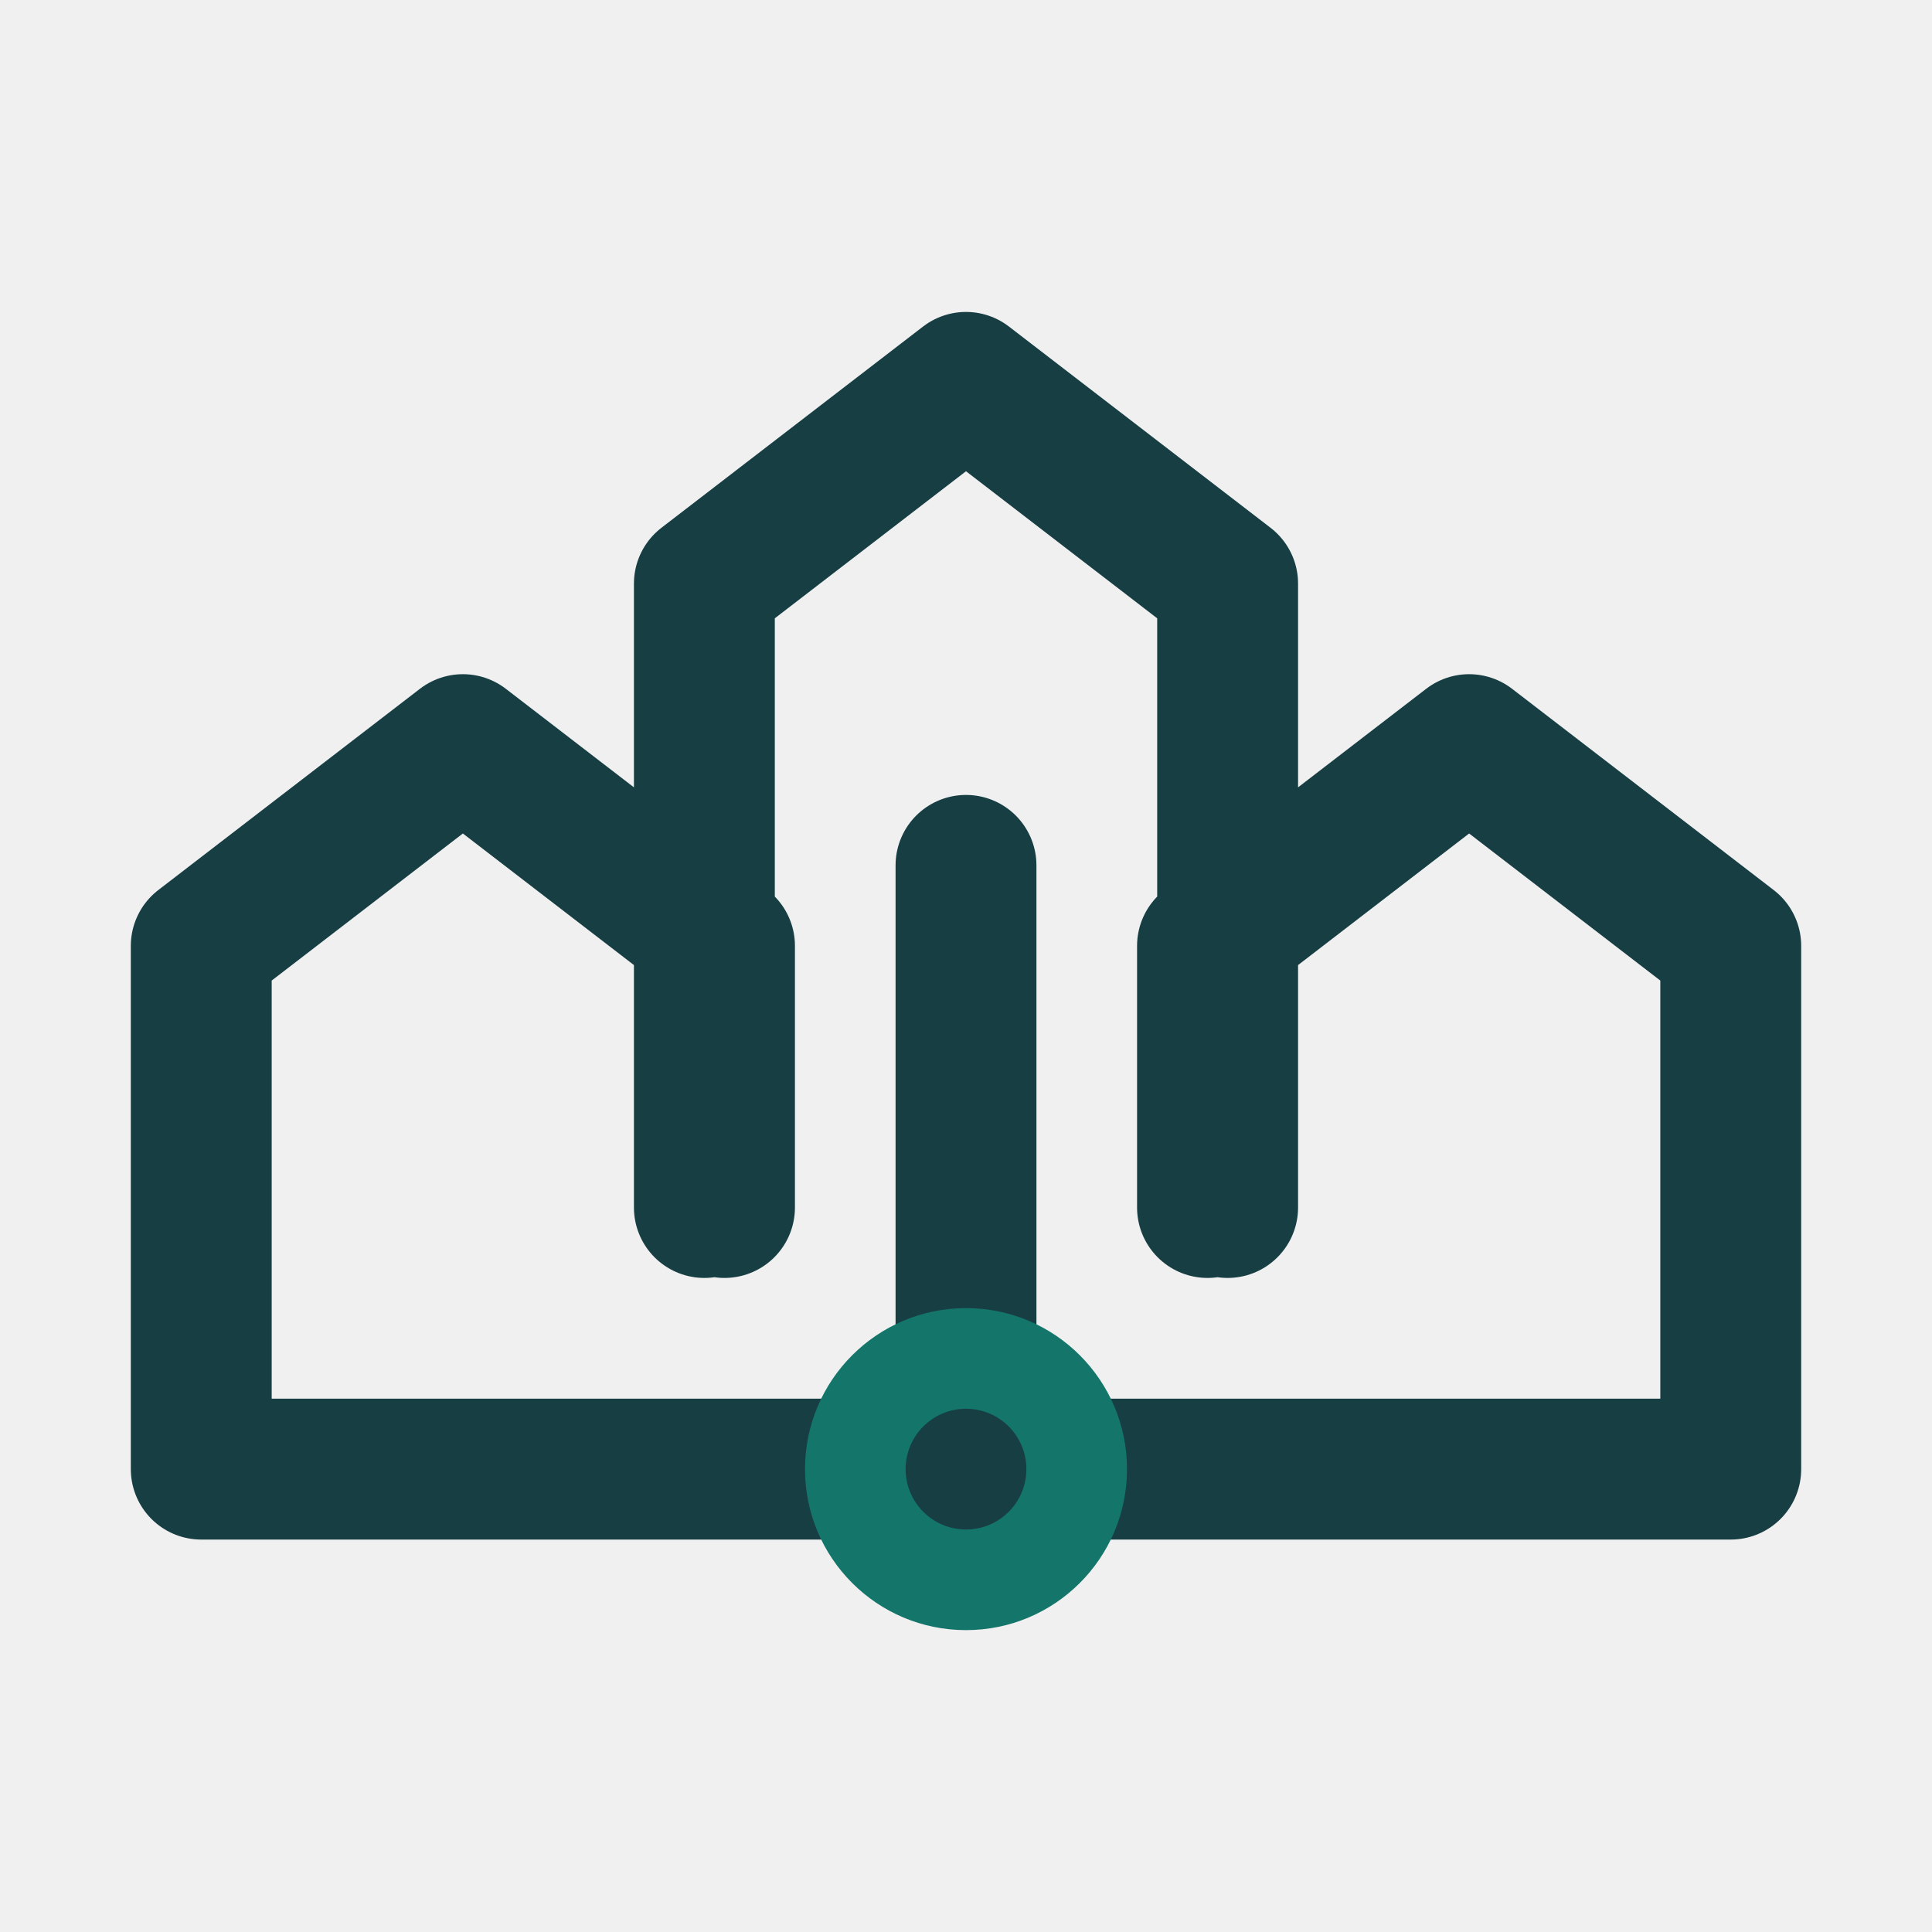
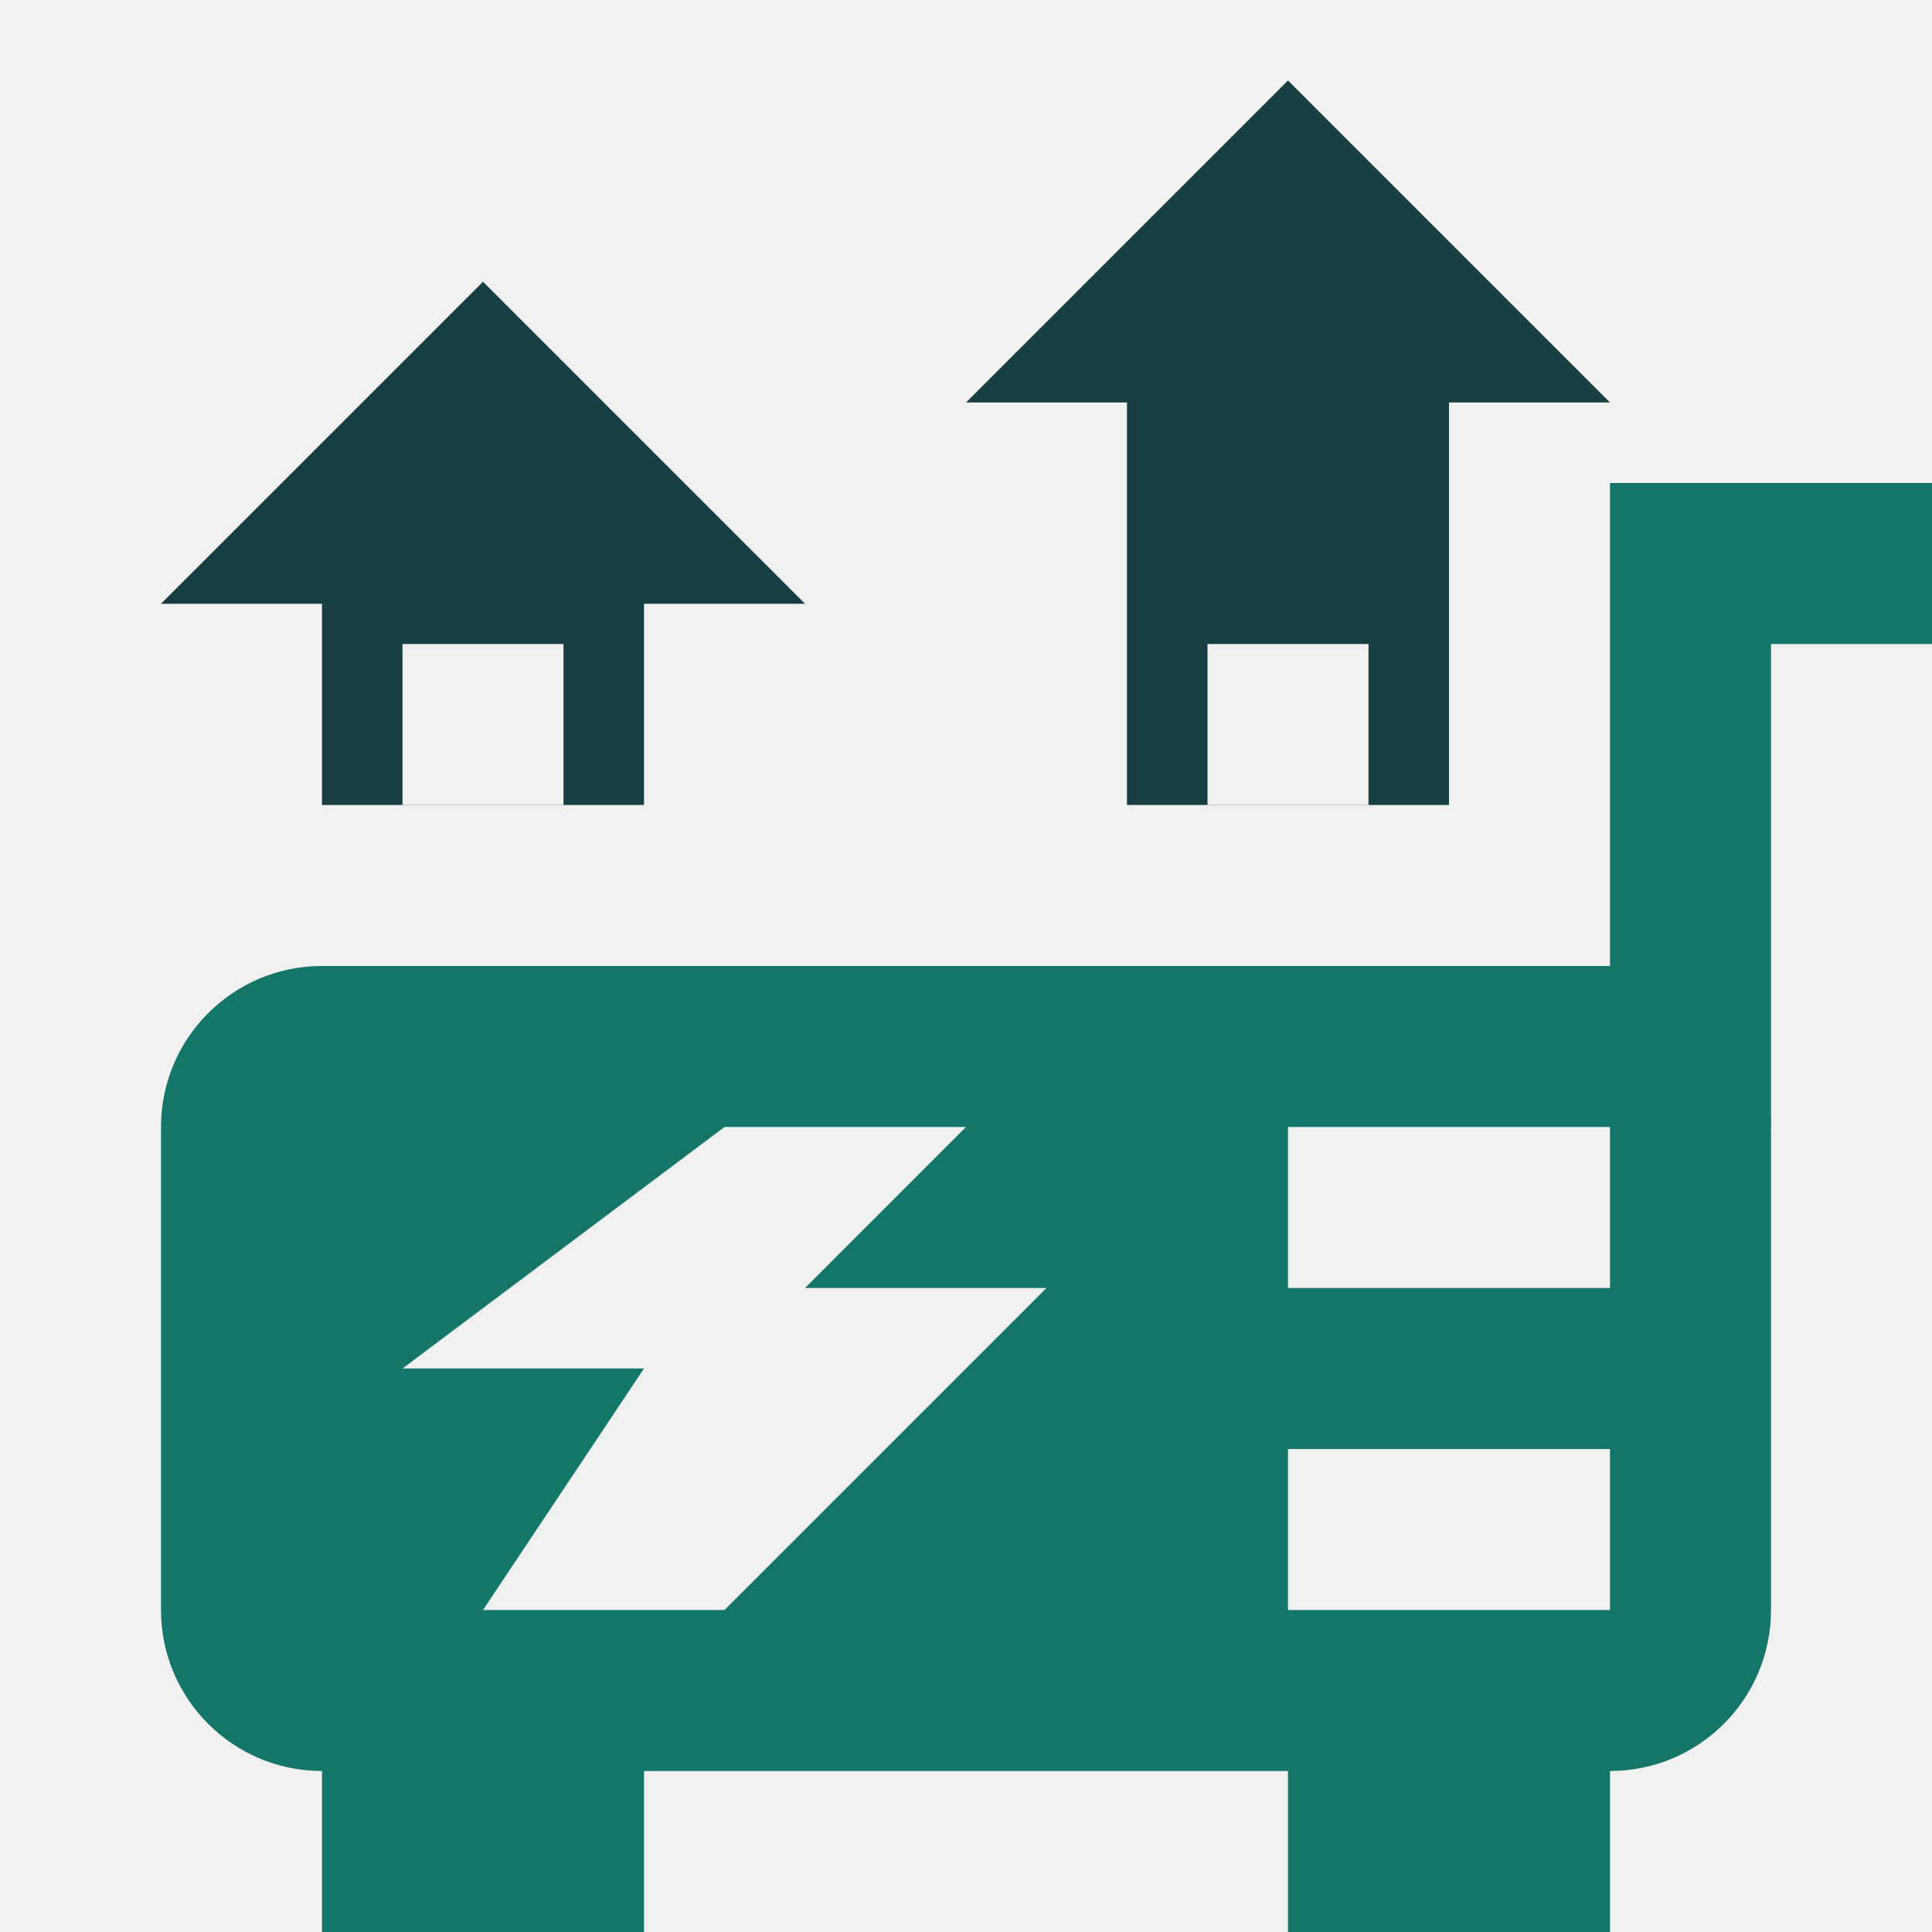
<svg xmlns="http://www.w3.org/2000/svg" width="96" height="96" viewBox="0 0 96 96" role="img" aria-labelledby="title">
-   <g fill="none" stroke="#173E43" stroke-width="7" stroke-linecap="round" stroke-linejoin="round">
-     <path d="M10 73V47L23 37L36 47V60 M35 60V29L48 19L61 29V60 M60 60V47L73 37L86 47V73 M10 73H86 M48 43V73" />
+   <defs>
+     <mask id="houses">
+       <rect width="96" height="96" fill="white" />
+       <path d="M20 32H28V40H20Z M60 32H68V40H60Z" fill="black" />
+     </mask>
+     <mask id="engine">
+       <rect width="96" height="96" fill="white" />
+       <path d="M36 56H48L40 64H52L36 80H24L32 68H20Z" fill="black" />
+       <path d="M64 56H80V64H64Z M64 72H80V80H64Z" fill="black" />
+     </mask>
+   </defs>
+   <path fill="#173E43" mask="url(#houses)" d="M8 30L24 14L40 30H32V40H16V30Z M48 20L64 4L80 20H72V40H56V20Z" />
+   <g fill="#14756B" mask="url(#engine)">
+     <path d="M80 48V24H96V32H88V56Z" />
+     <rect x="8" y="48" width="80" height="40" rx="8" />
+     <path d="M16 84H32V96H16Z M64 84H80V96H64Z" />
  </g>
-   <circle cx="48" cy="73" r="8" fill="#14756B" />
-   <circle cx="48" cy="73" r="3" fill="#173E43" />
</svg>
